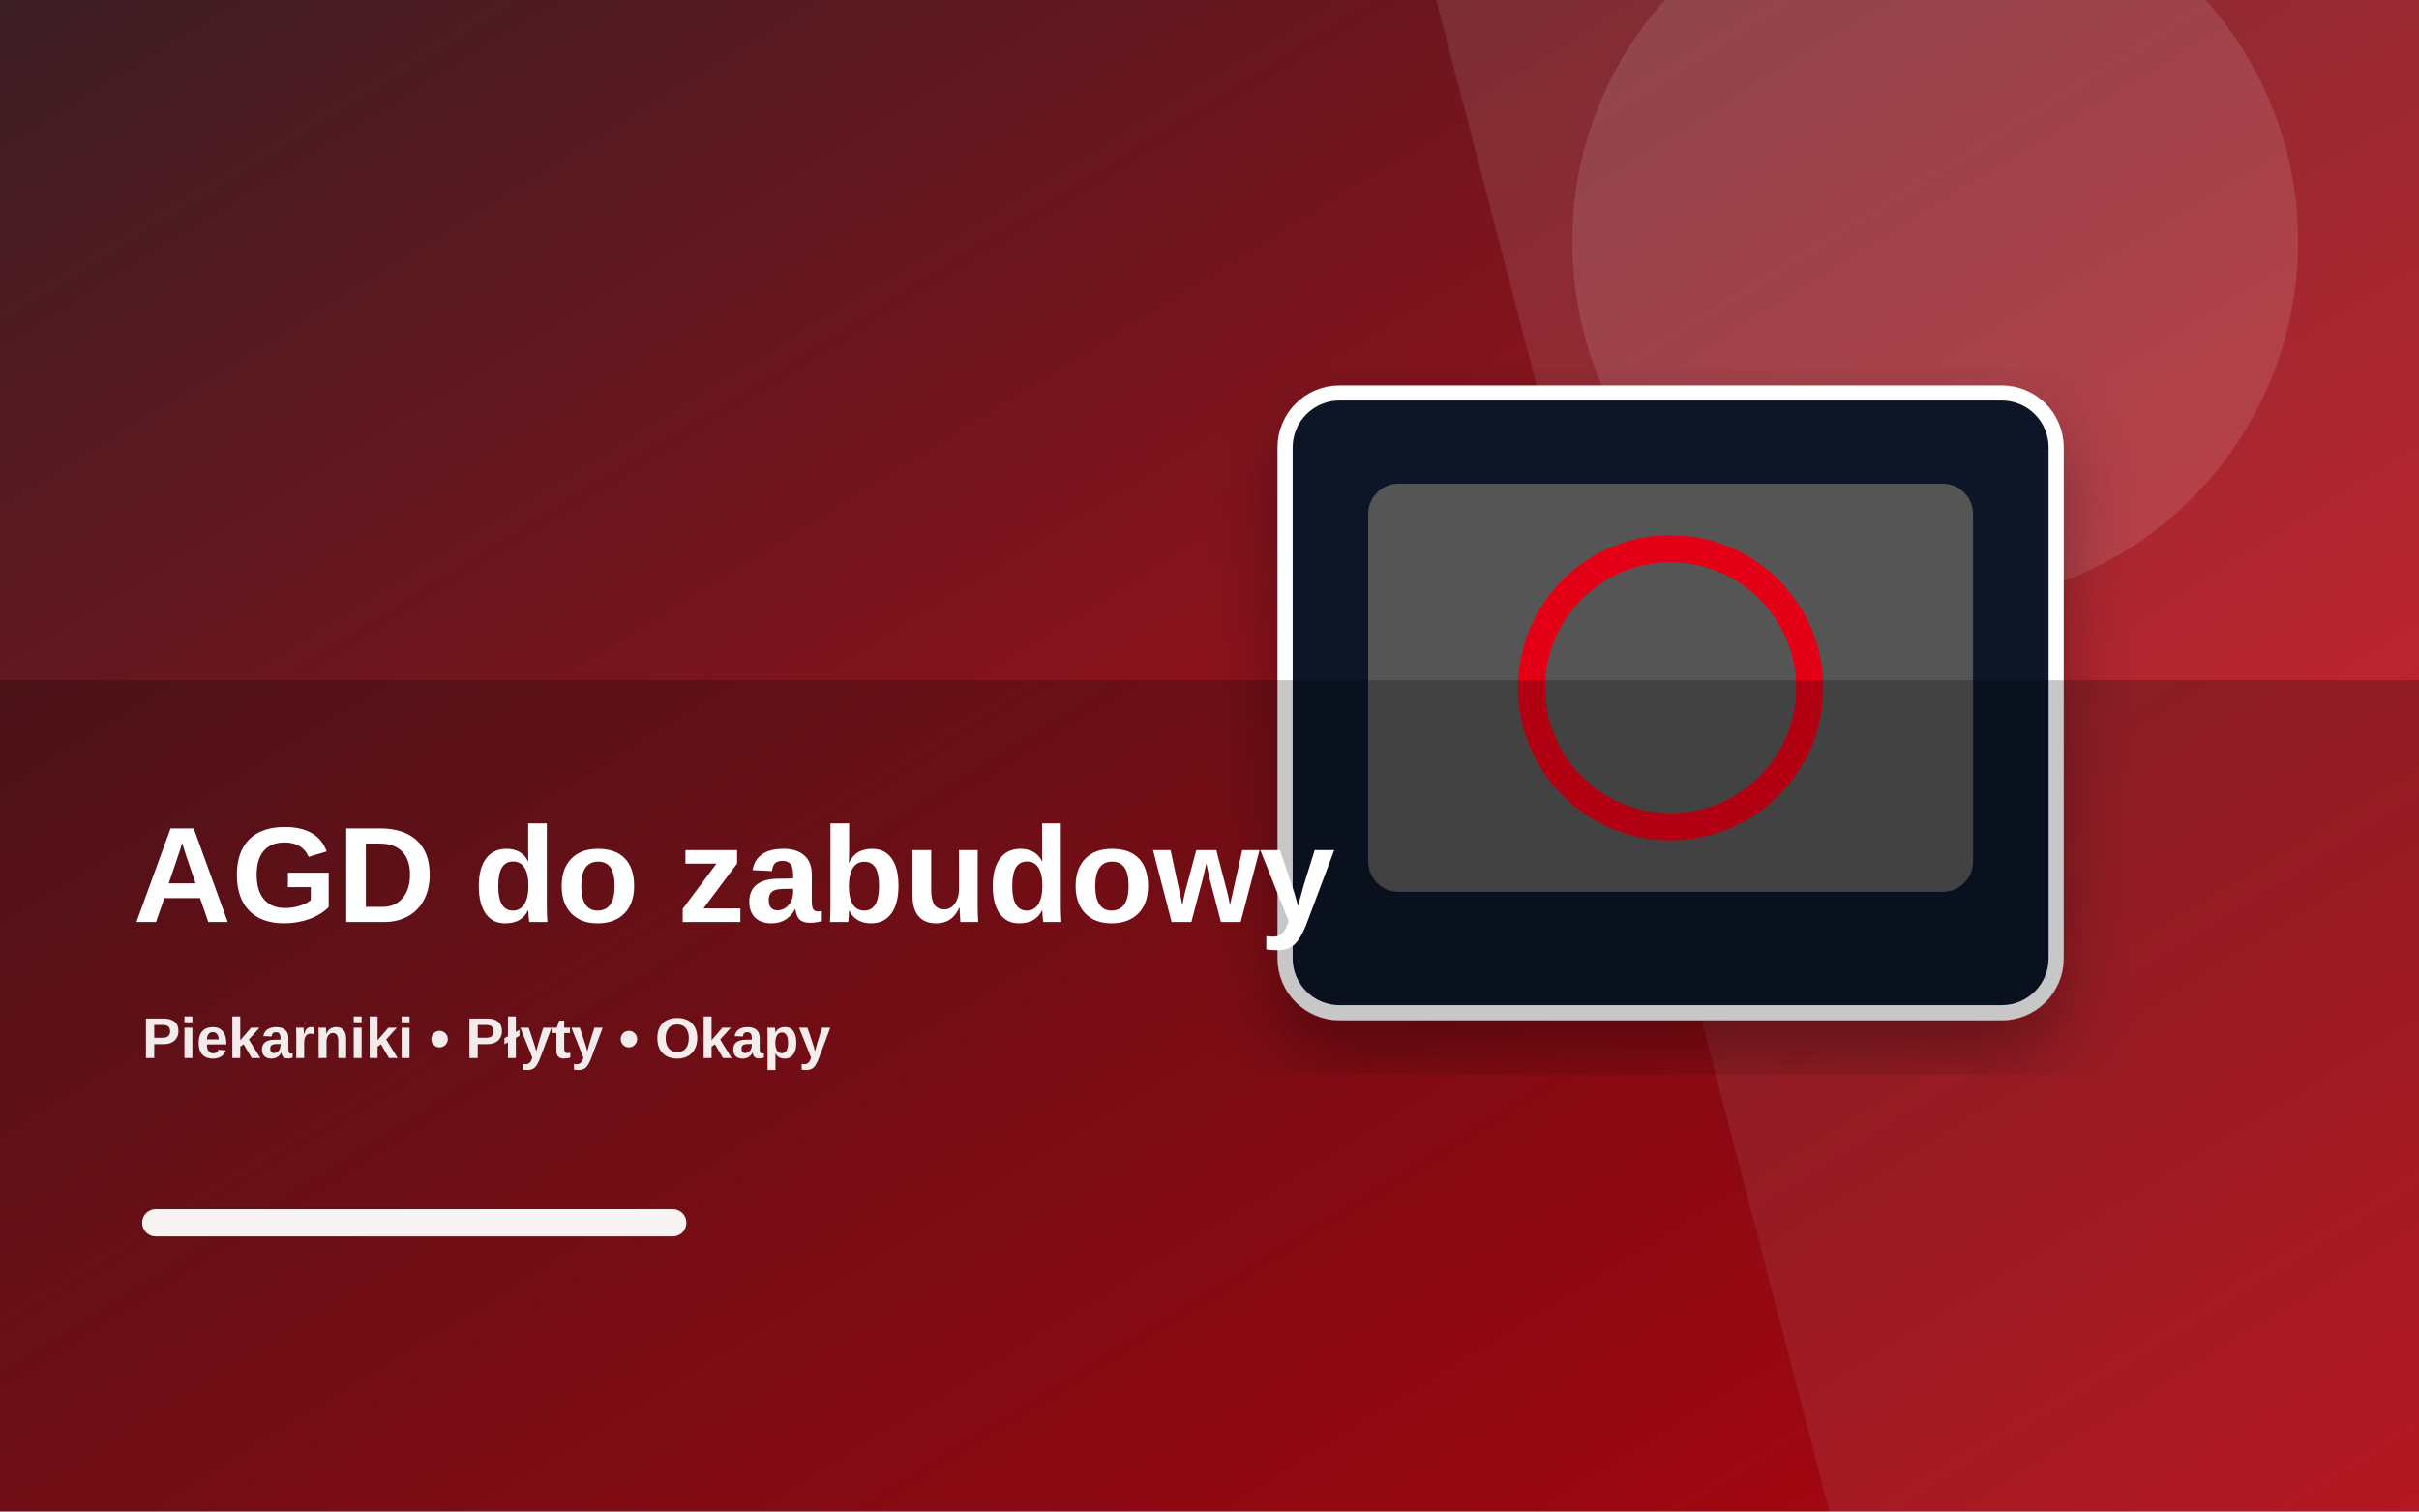
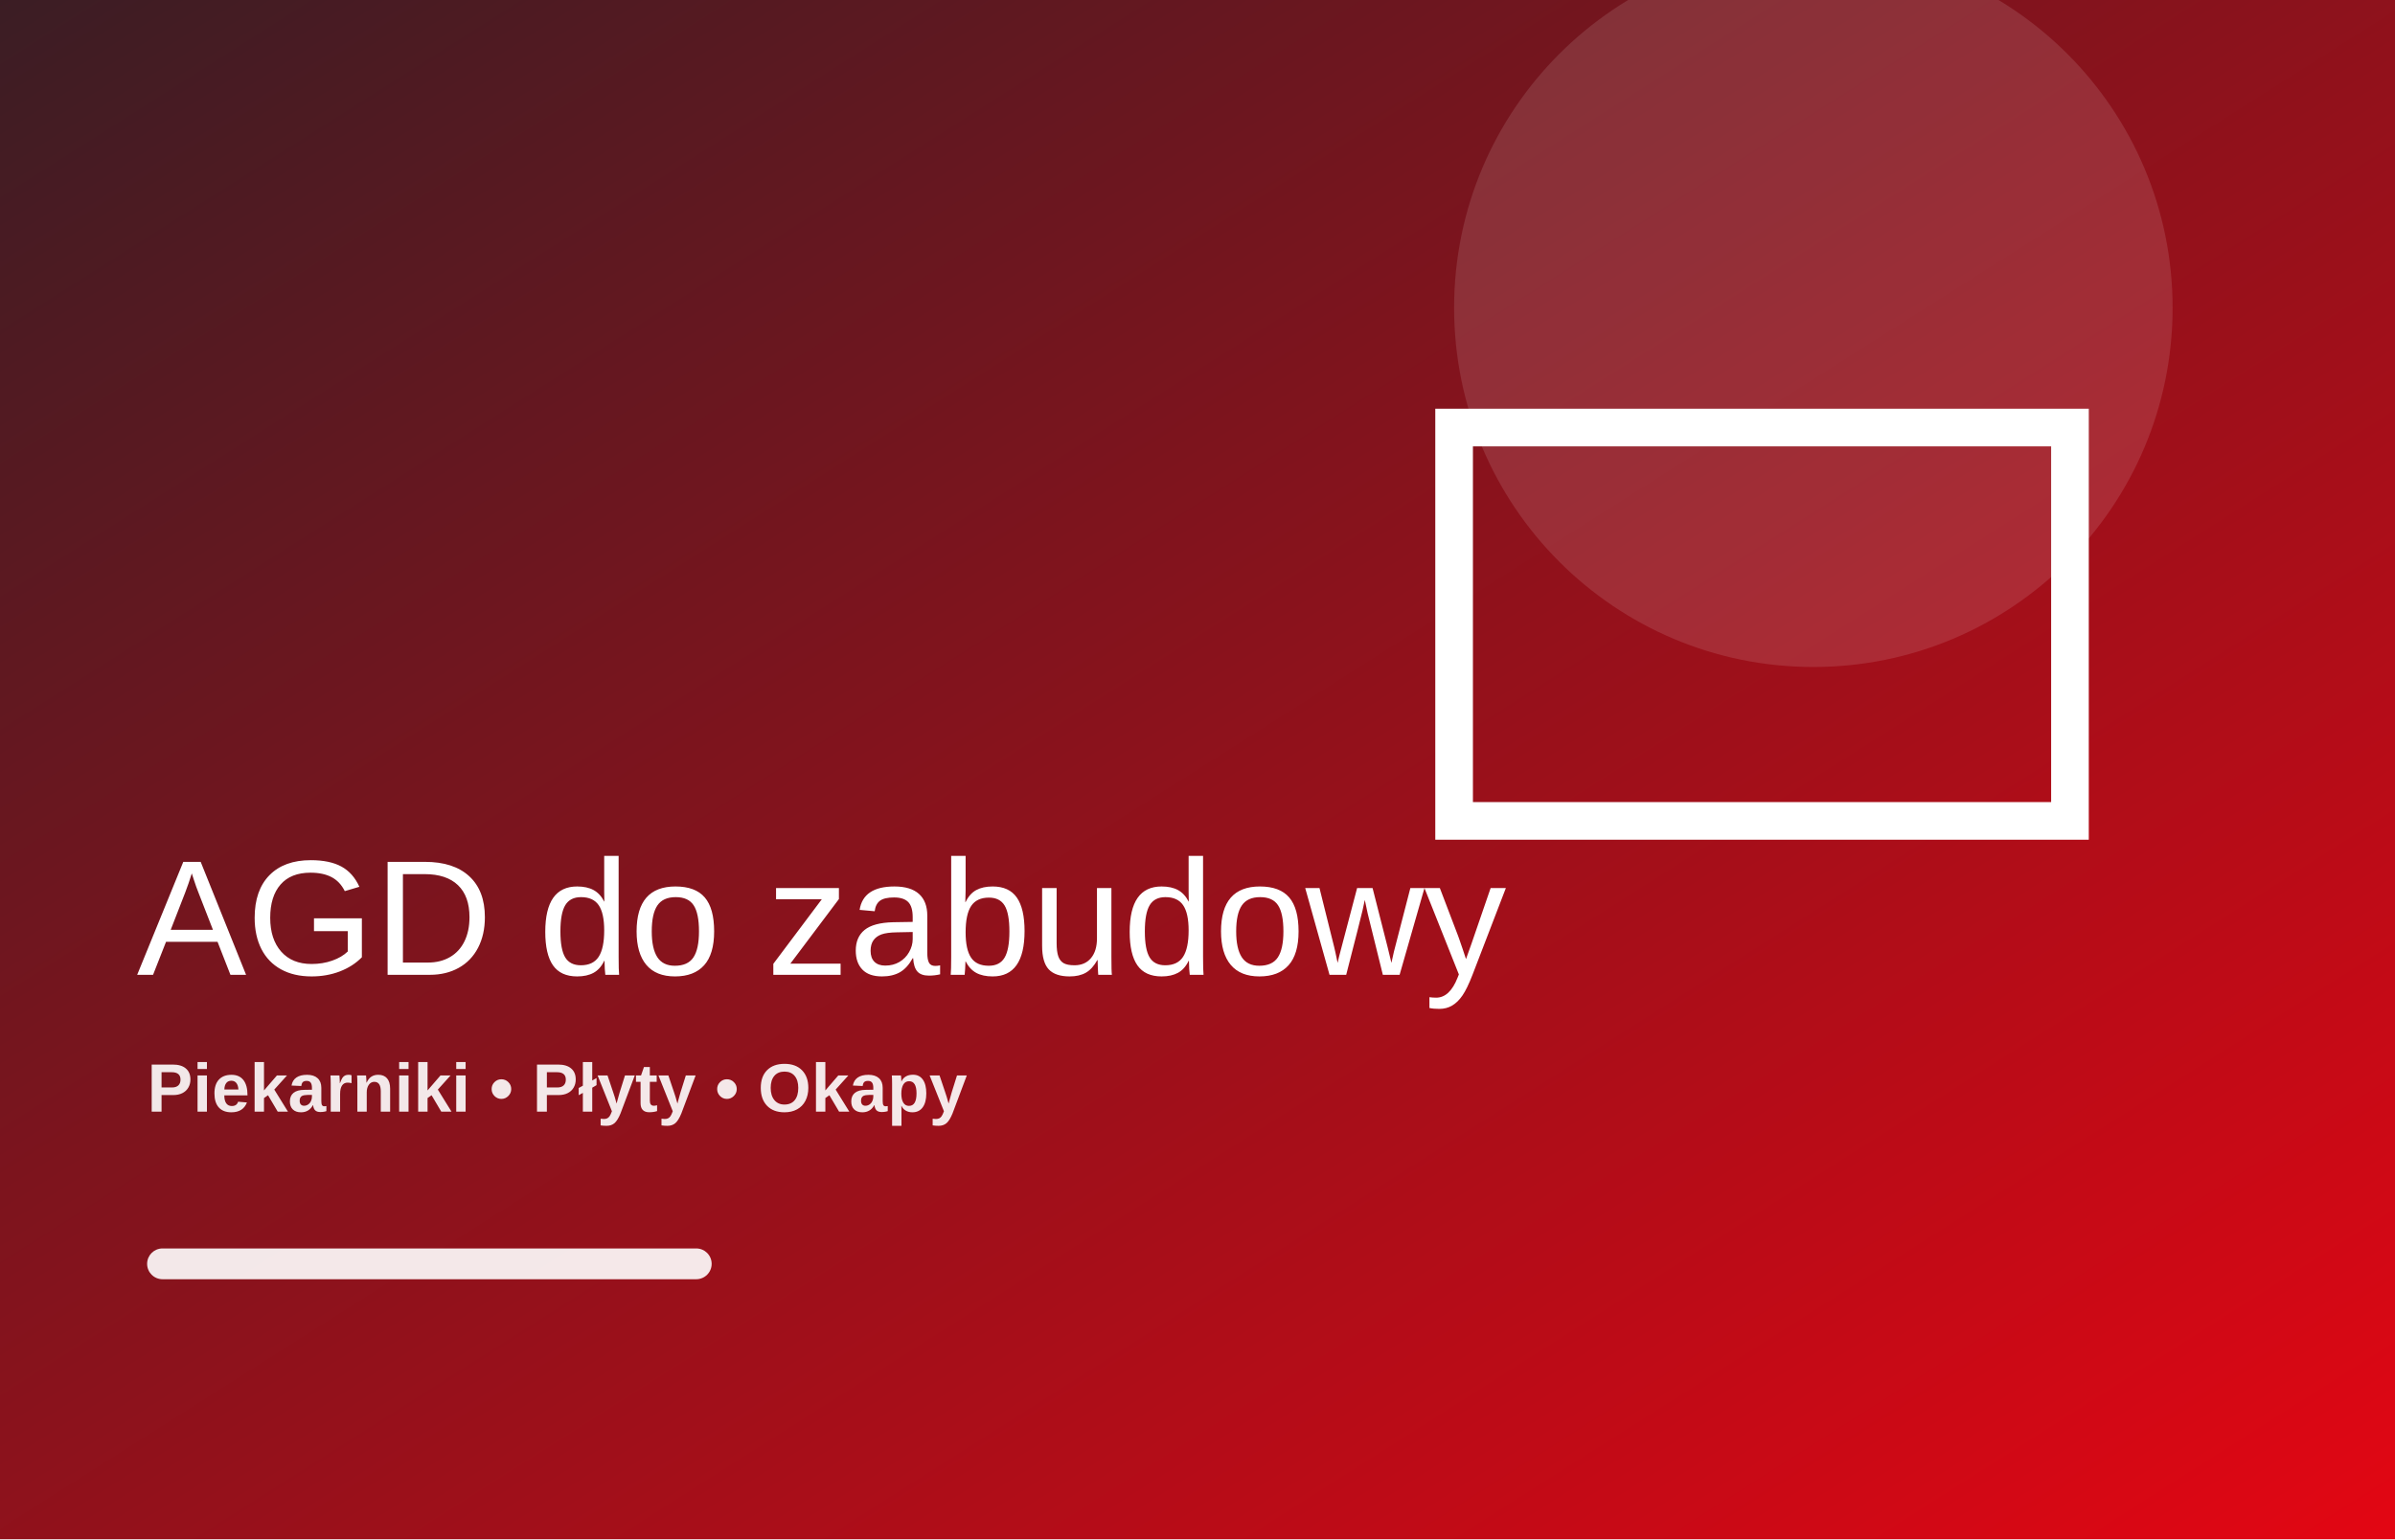
- <svg xmlns="http://www.w3.org/2000/svg" width="1600" height="1000" viewBox="0 0 1600 1000">
+ <svg xmlns="http://www.w3.org/2000/svg" width="1400" height="900" viewBox="0 0 1400 900">
  <defs>
-     <linearGradient id="g" x1="0" y1="0" x2="1" y2="1">
+     <linearGradient id="g" x1="0" x2="1" y1="0" y2="1">
      <stop stop-color="#3b1d24" />
      <stop offset="1" stop-color="#e30613" />
    </linearGradient>
-     <filter id="shadow">
-       <feDropShadow dx="0" dy="24" stdDeviation="24" flood-opacity=".32" />
-     </filter>
  </defs>
-   <rect width="1600" height="1000" fill="url(#g)" />
-   <circle cx="1280" cy="160" r="240" fill="white" opacity=".12" />
-   <path d="M950 0h650v1000h-390z" fill="white" opacity=".10" />
-   <g filter="url(#shadow)">
-     <rect x="850" y="260" width="510" height="410" rx="36" fill="#111827" stroke="white" stroke-width="10" />
-     <rect x="905" y="320" width="400" height="270" rx="20" fill="#555" />
-     <circle cx="1105" cy="455" r="92" fill="none" stroke="#e30613" stroke-width="18" />
-   </g>
-   <rect y="450" width="1600" height="550" fill="black" opacity=".22" />
-   <text x="88" y="610" font-family="Arial Black,Arial" font-size="90" font-weight="900" fill="white">AGD do zabudowy</text>
-   <text x="94" y="700" font-family="Arial, sans-serif" font-size="38" font-weight="800" fill="white" opacity=".92">Piekarniki • Płyty • Okapy</text>
-   <rect x="94" y="800" width="360" height="18" rx="9" fill="white" opacity=".95" />
+   <rect width="1400" height="900" fill="url(#g)" />
+   <circle cx="1060" cy="180" r="210" fill="white" opacity=".12" />
+   <path d="M850 250h360v230H850z" fill="none" stroke="white" stroke-width="22" rx="30" />
+   <text x="80" y="570" font-size="96" font-family="Arial Black,Arial" fill="white">AGD do zabudowy</text>
+   <text x="86" y="650" font-size="40" font-family="Arial" font-weight="700" fill="white" opacity=".9">Piekarniki • Płyty • Okapy</text>
+   <rect x="86" y="730" width="330" height="18" rx="9" fill="white" opacity=".9" />
</svg>
